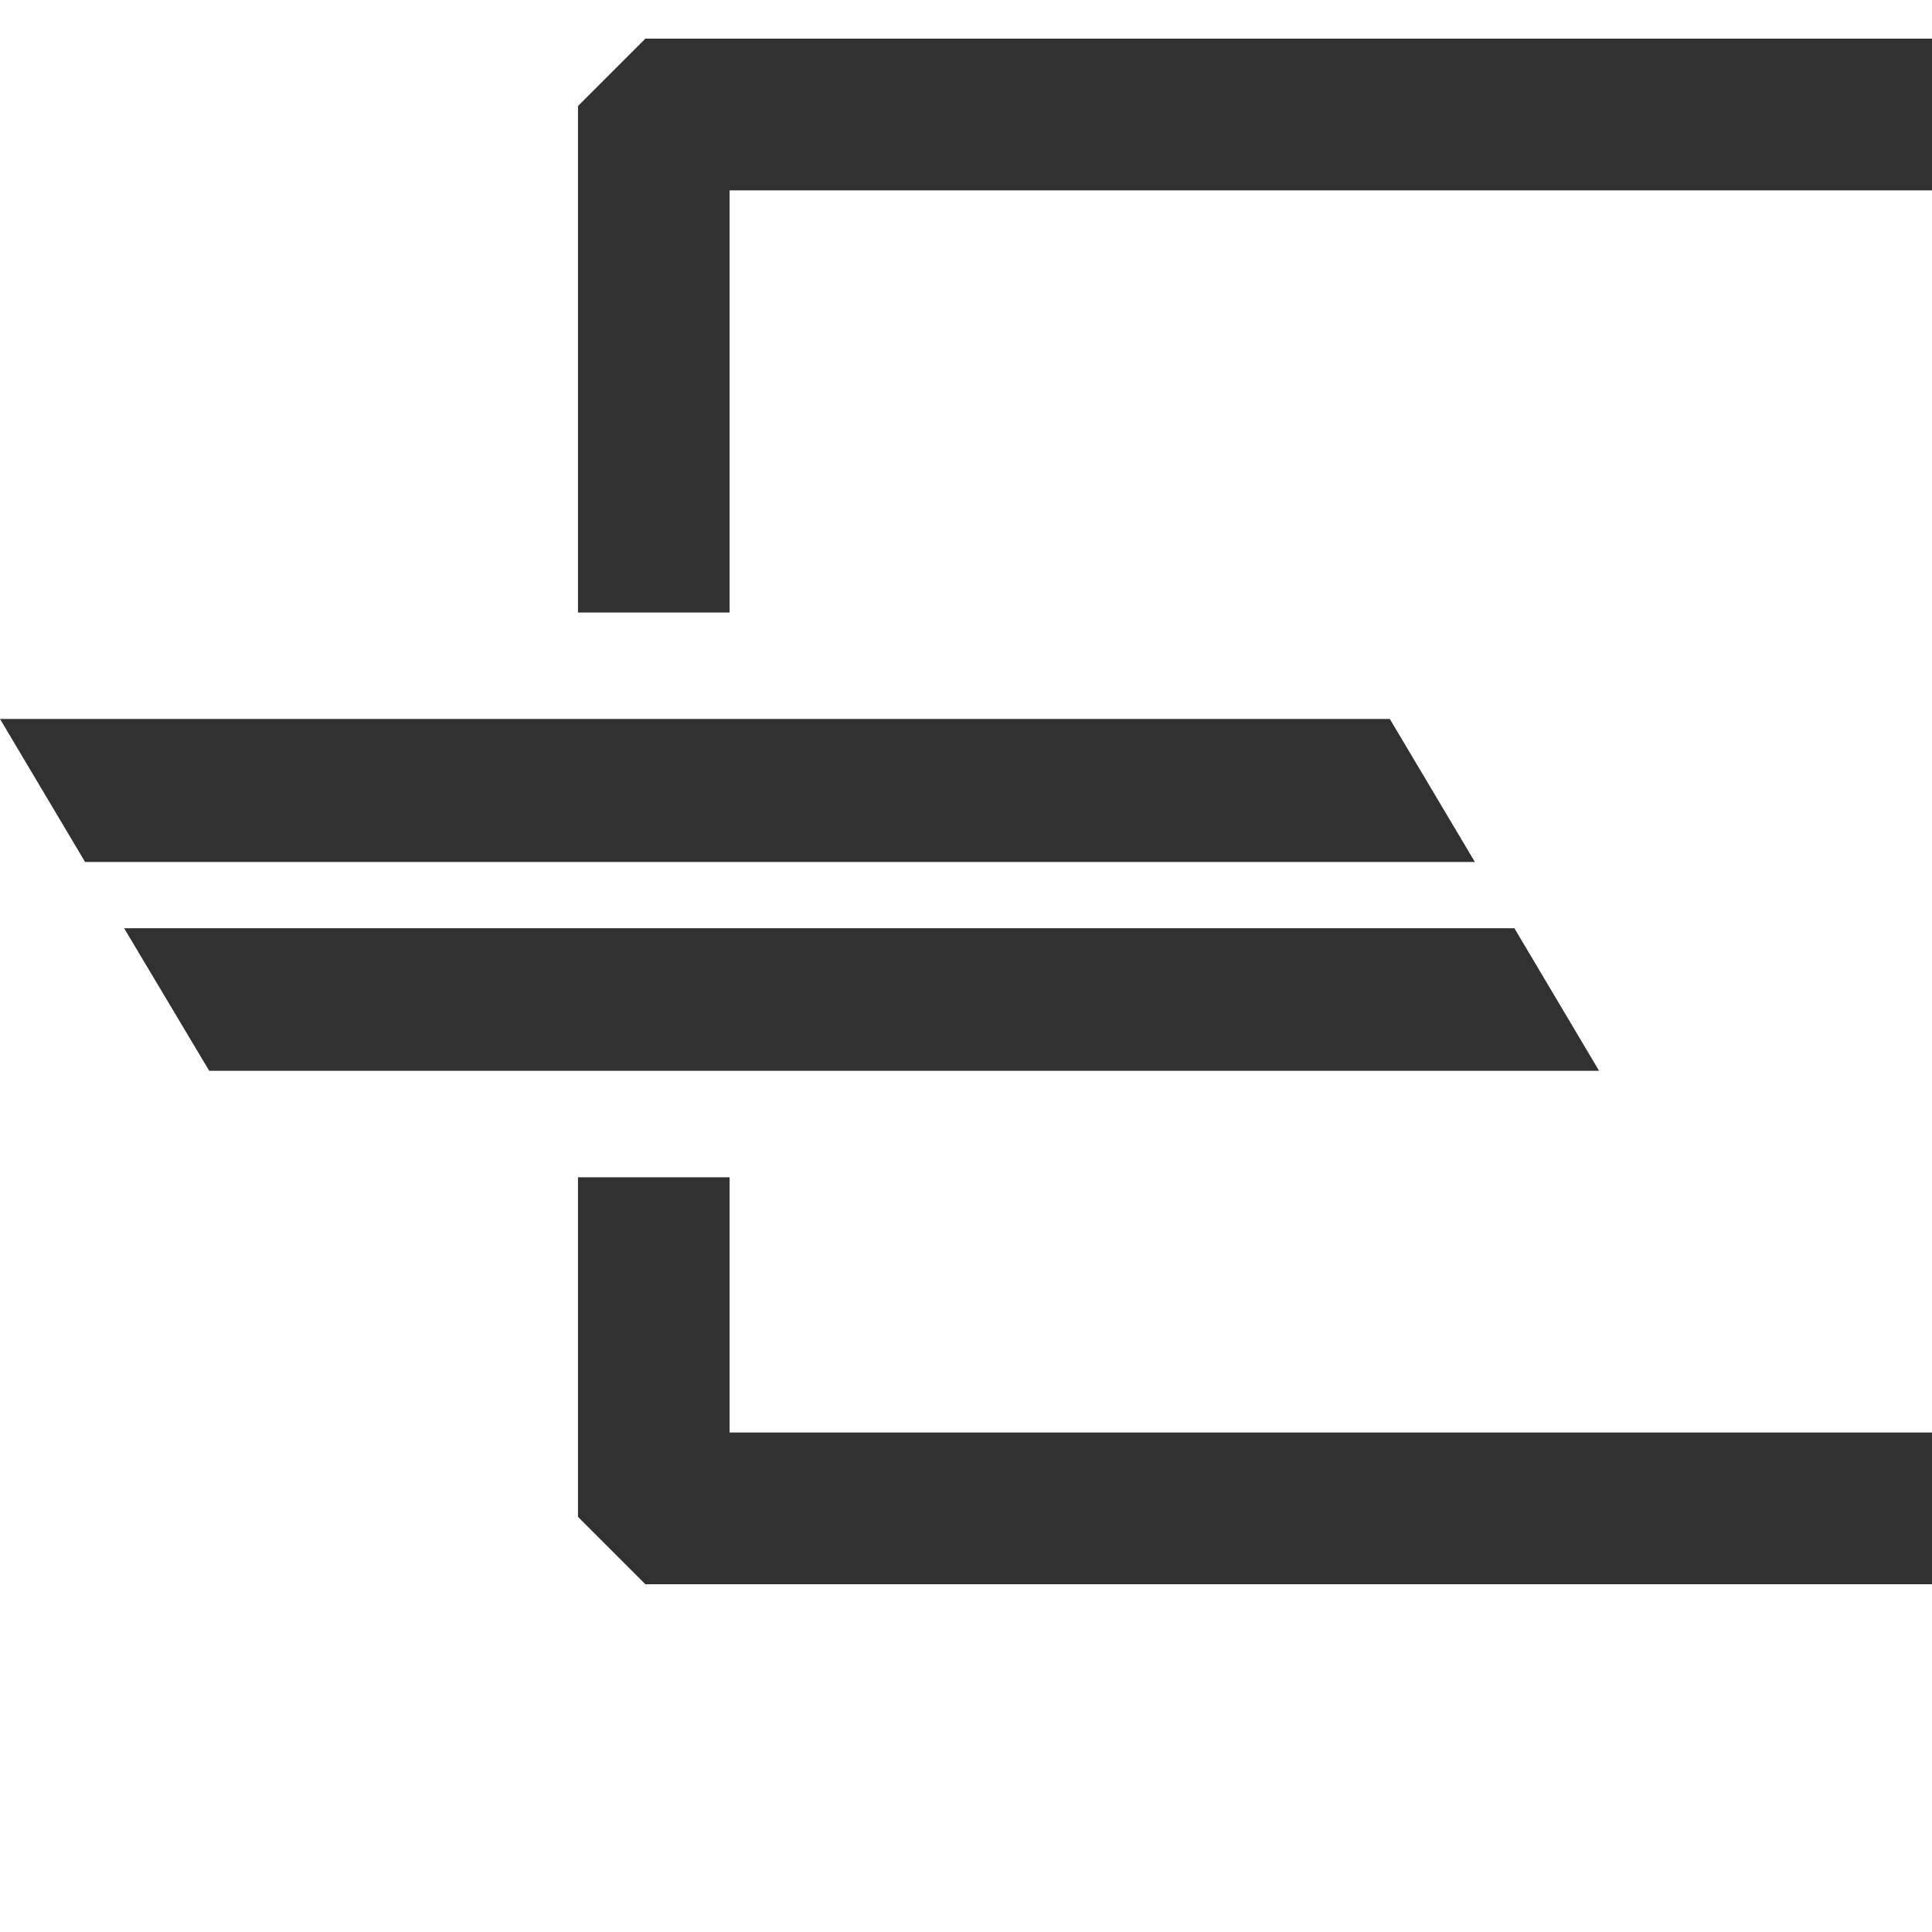
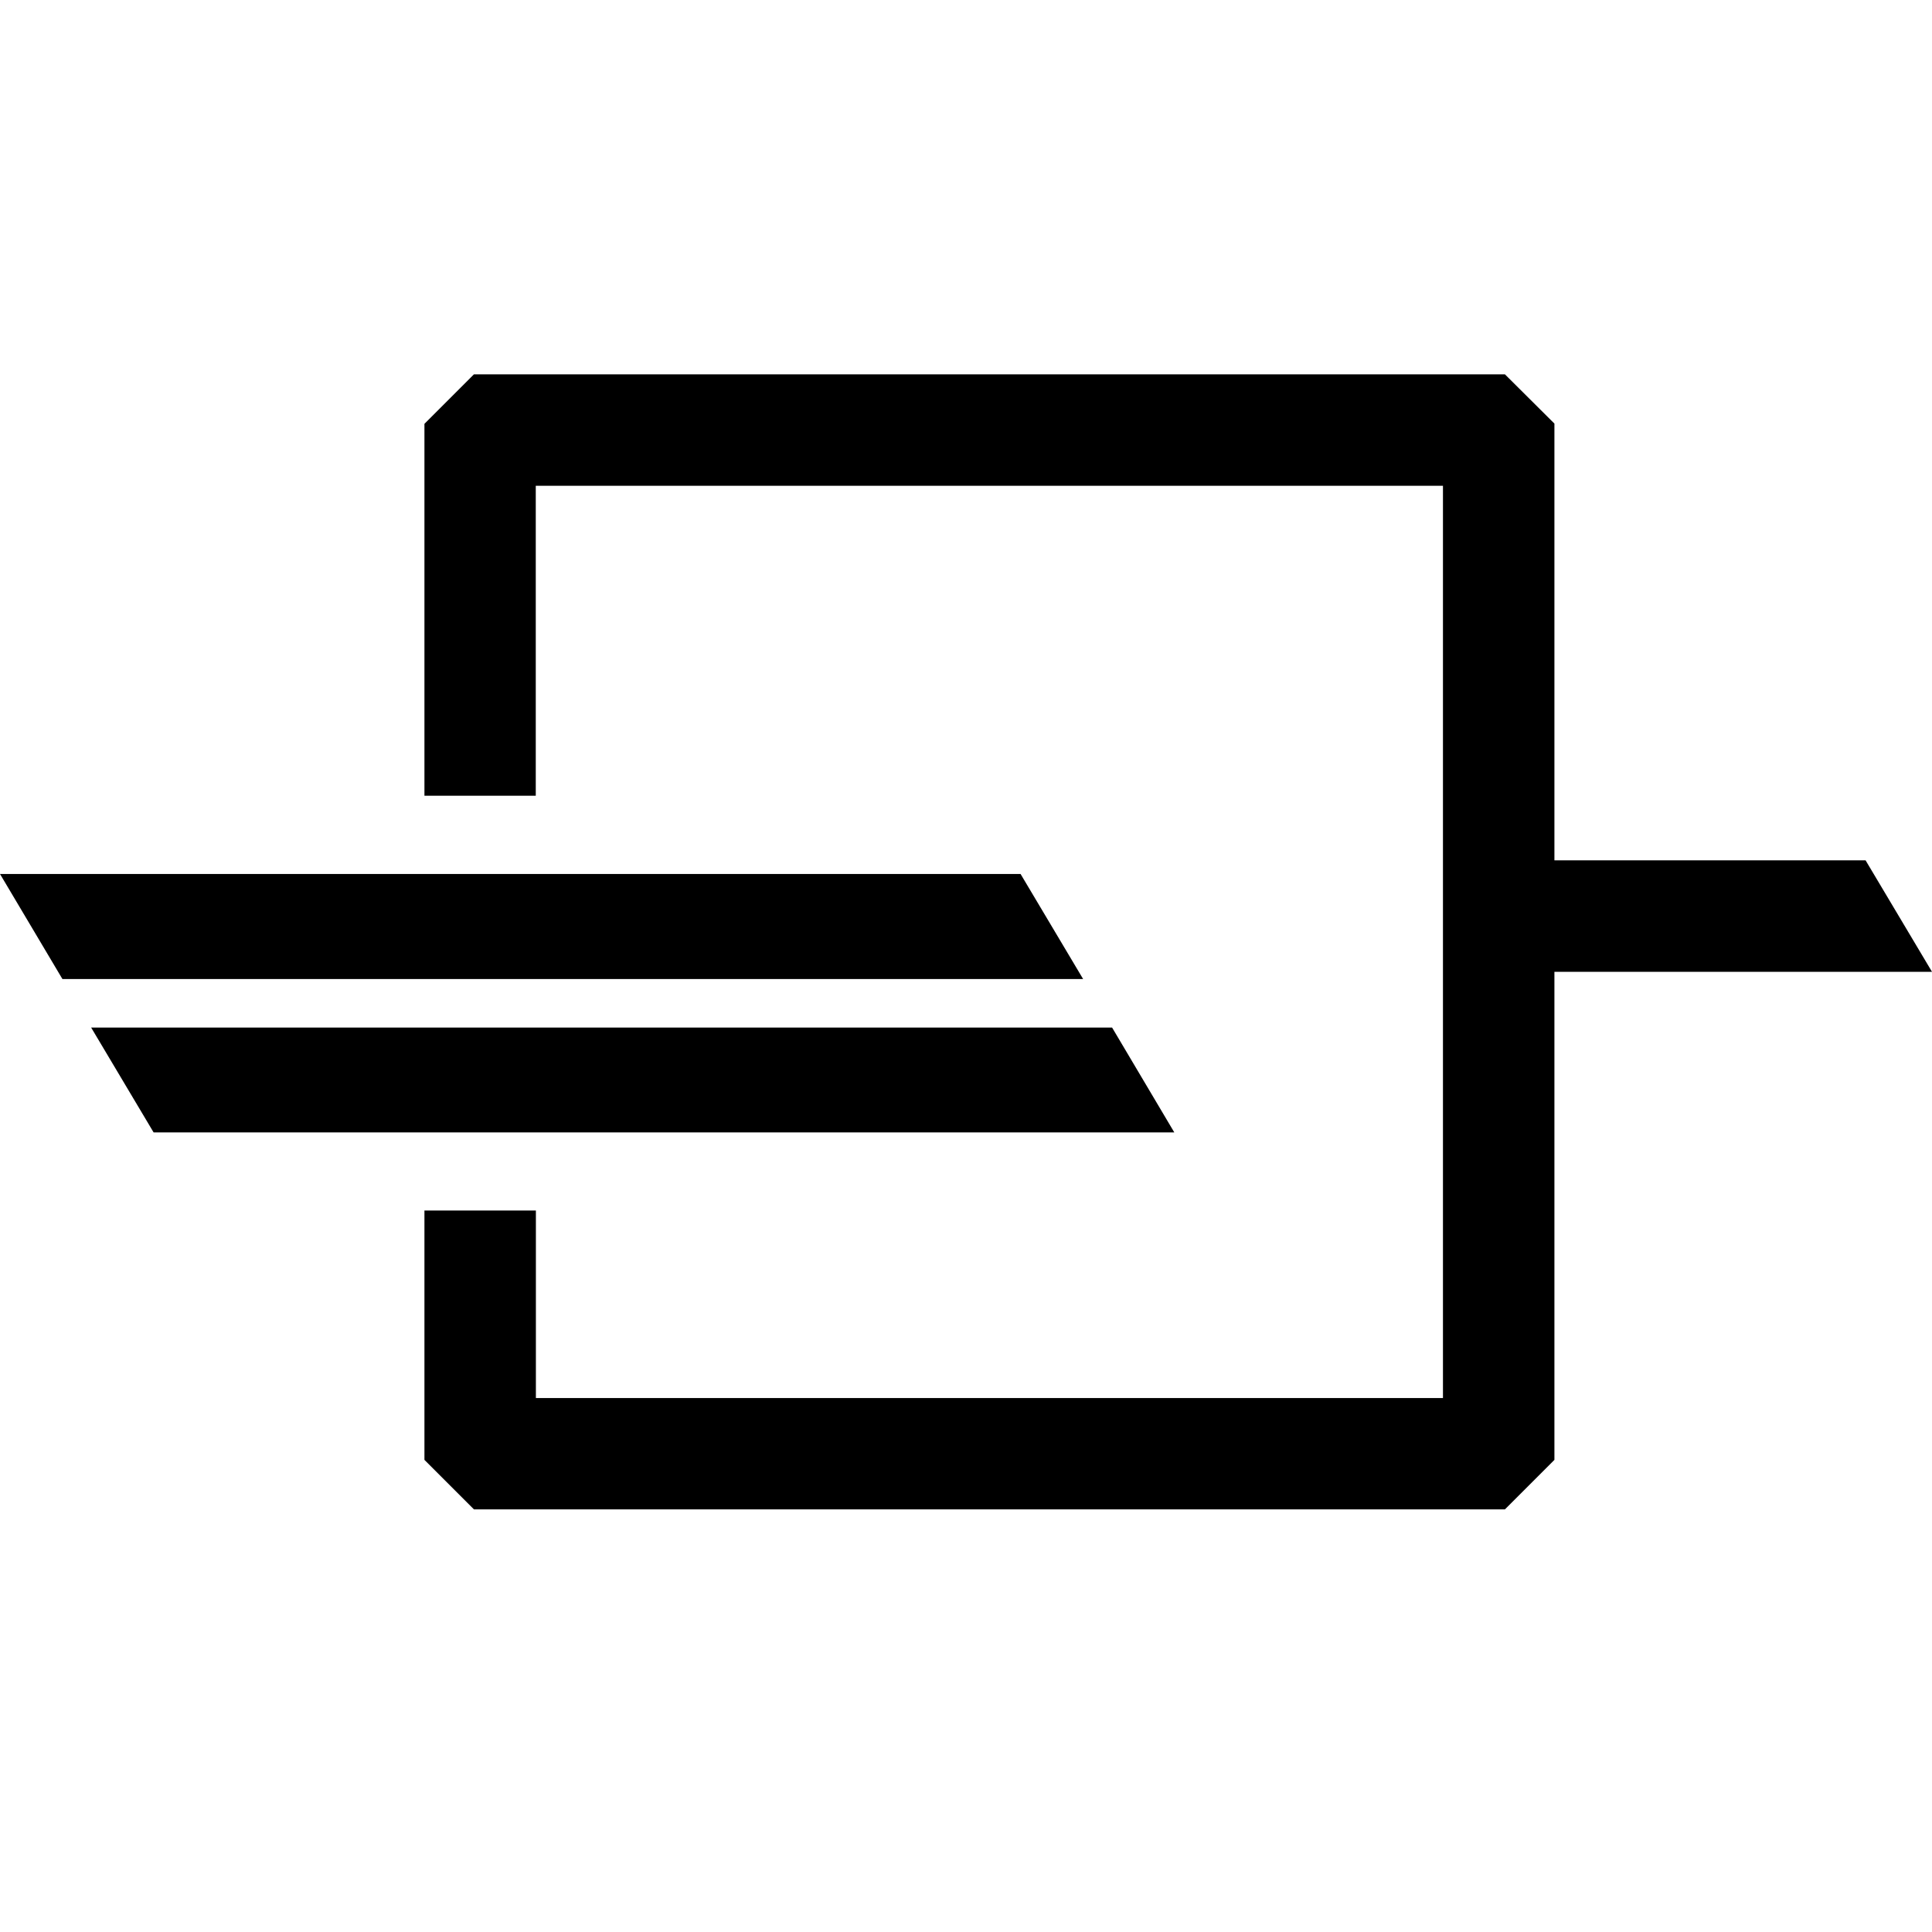
- <svg xmlns="http://www.w3.org/2000/svg" width="25" height="25" viewBox="0 0 25 25" fill="none">
-   <path d="M32.872 9.064H27.388V1.367L26.516 0.5H8.351L7.479 1.372V7.926H9.441V2.463H25.425V18.537H9.441V15.234H7.479V19.628L8.351 20.5H26.516L27.388 19.628V11.027H34.043L32.872 9.064Z" fill="#313131" />
-   <path d="M17.984 9.303H0L1.101 11.154H19.085L17.984 9.303Z" fill="#313131" />
-   <path d="M19.596 12.011H1.606L2.707 13.856H20.692L19.596 12.011Z" fill="#313131" />
+ <svg xmlns="http://www.w3.org/2000/svg" width="16" height="16" viewBox="0 0 16 16" fill="none">
+   <path d="M15.45 7.125H12.873V3.508L12.463 3.1H3.925L3.515 3.51V6.59H4.437V4.023H11.95V11.578H4.438V10.025H3.515V12.09L3.925 12.5H12.463L12.873 12.09V8.048H16L15.45 7.125Z" fill="black" />
+   <path d="M8.453 7.238H0L0.517 8.108H8.97L8.452 7.238H8.453ZM9.21 8.51H0.755L1.272 9.378H9.725L9.21 8.51Z" fill="black" />
</svg>
